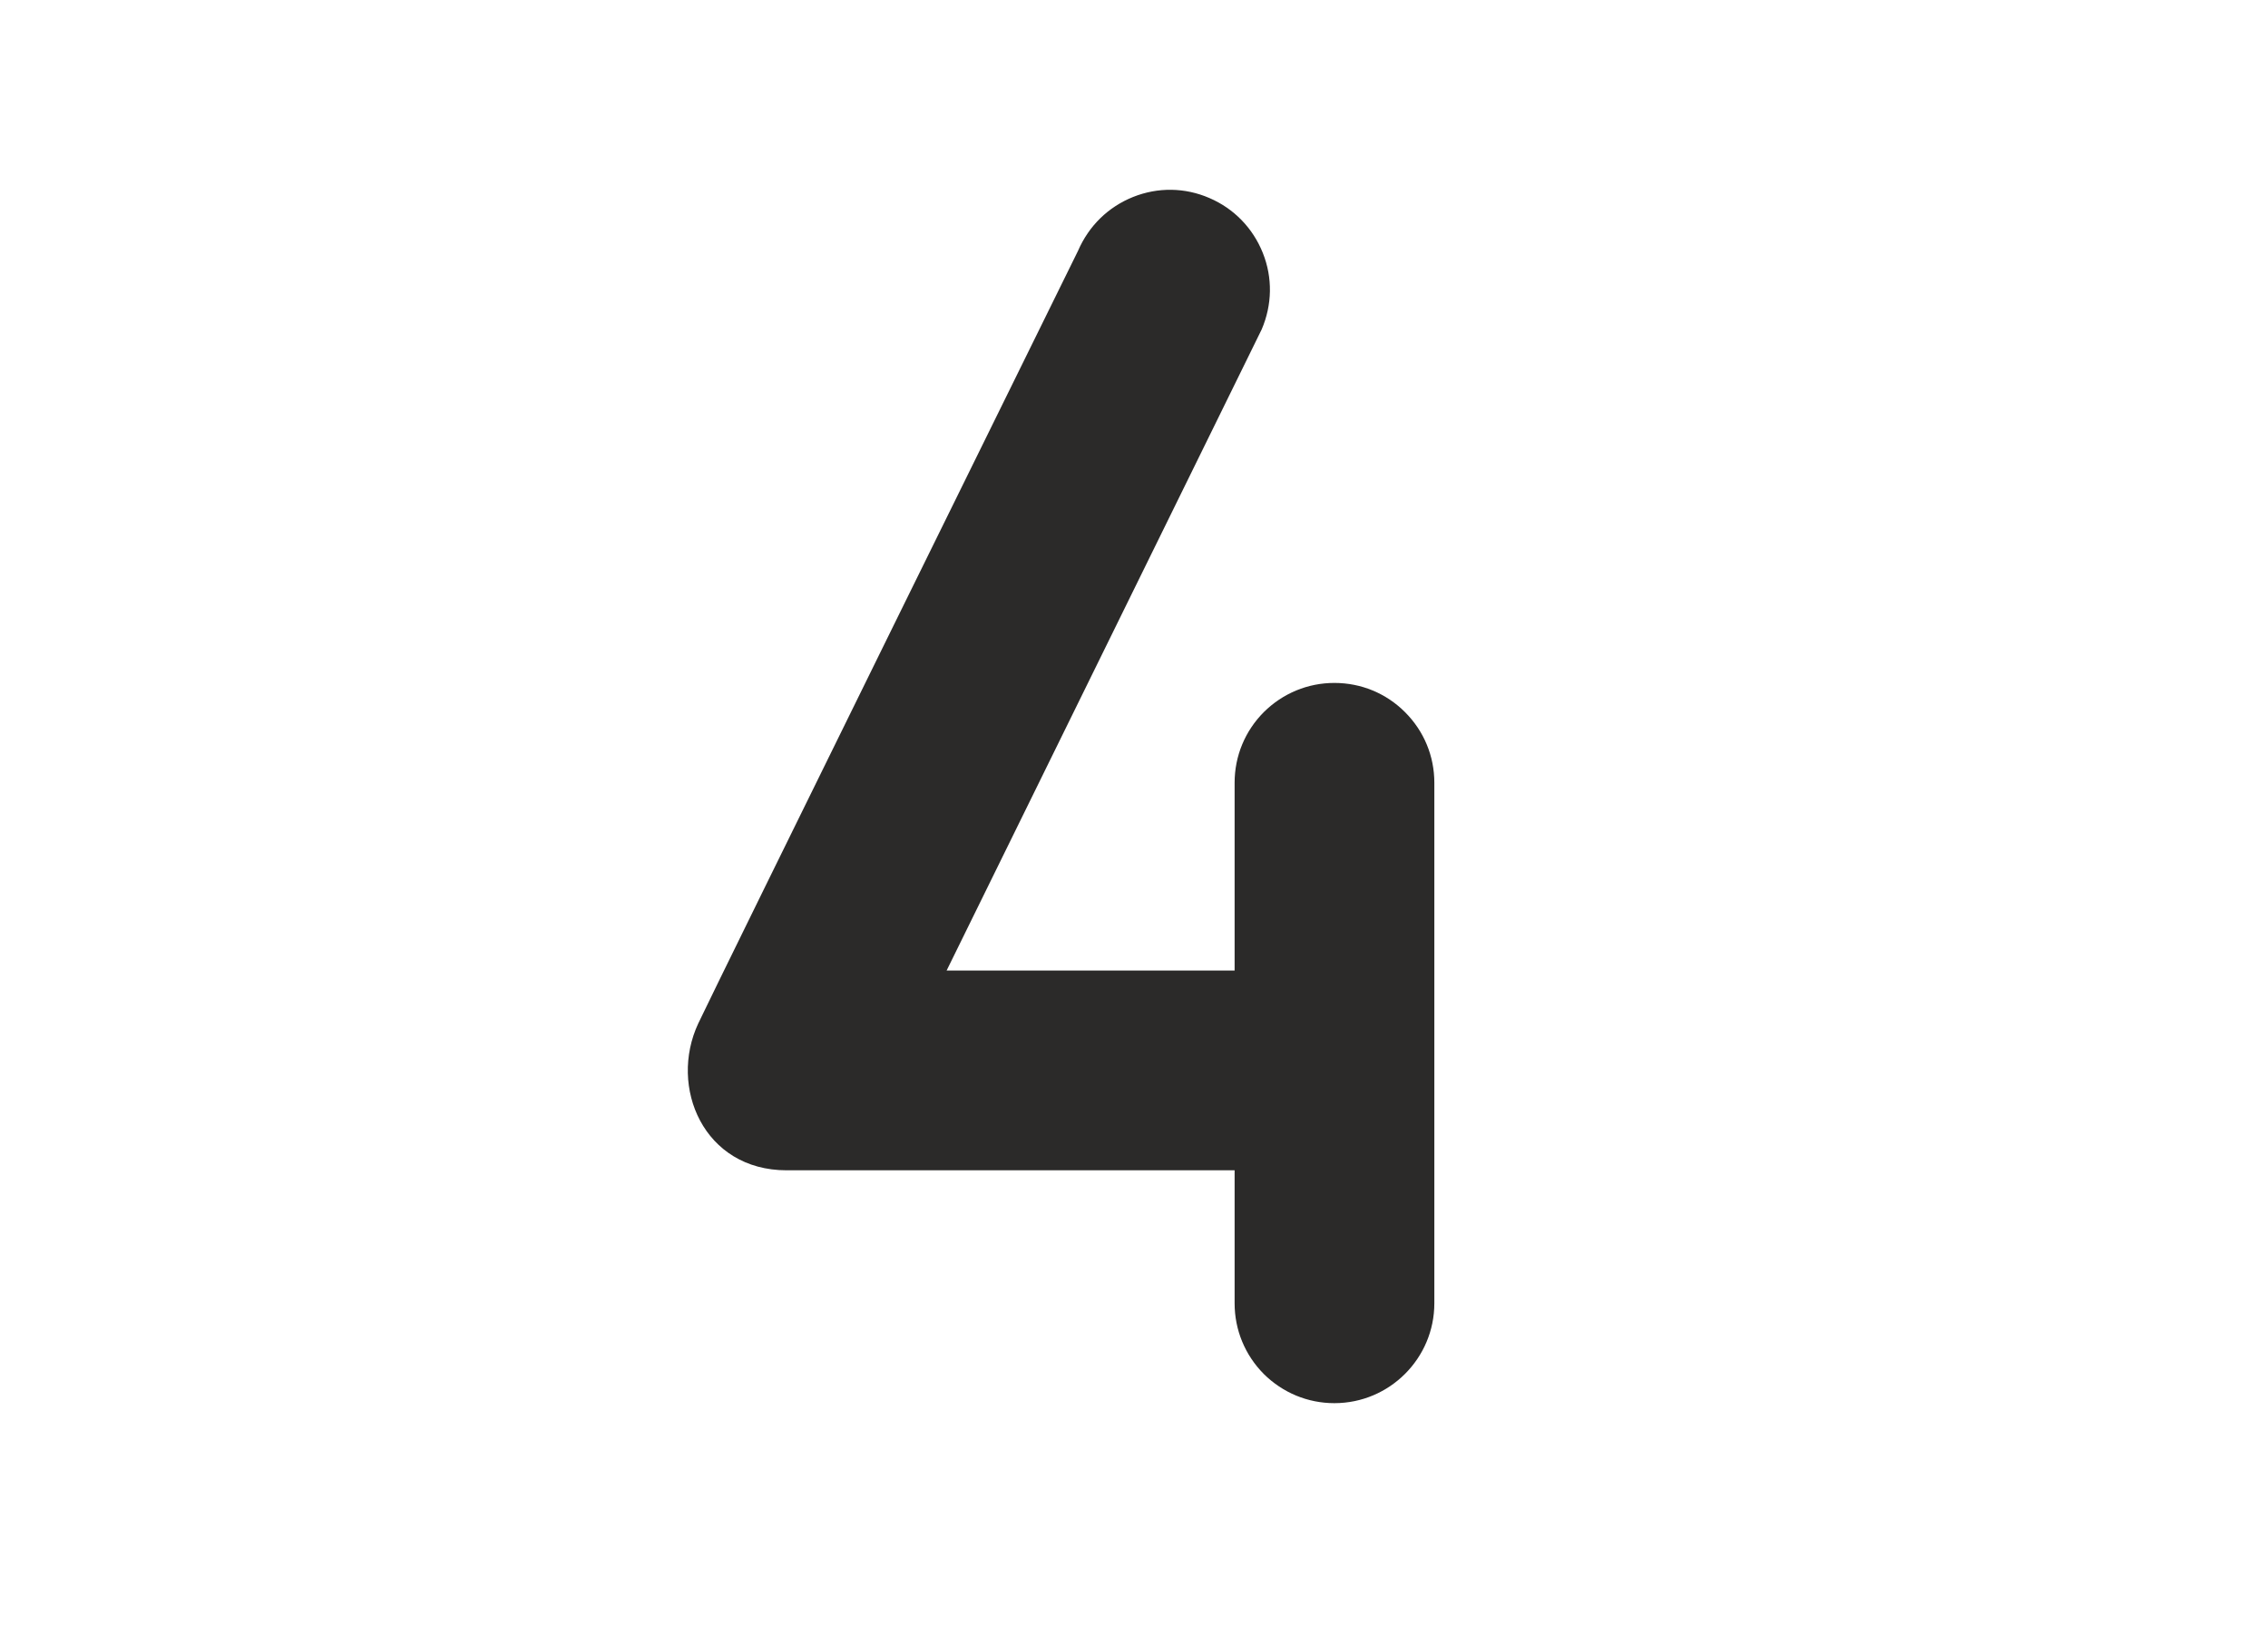
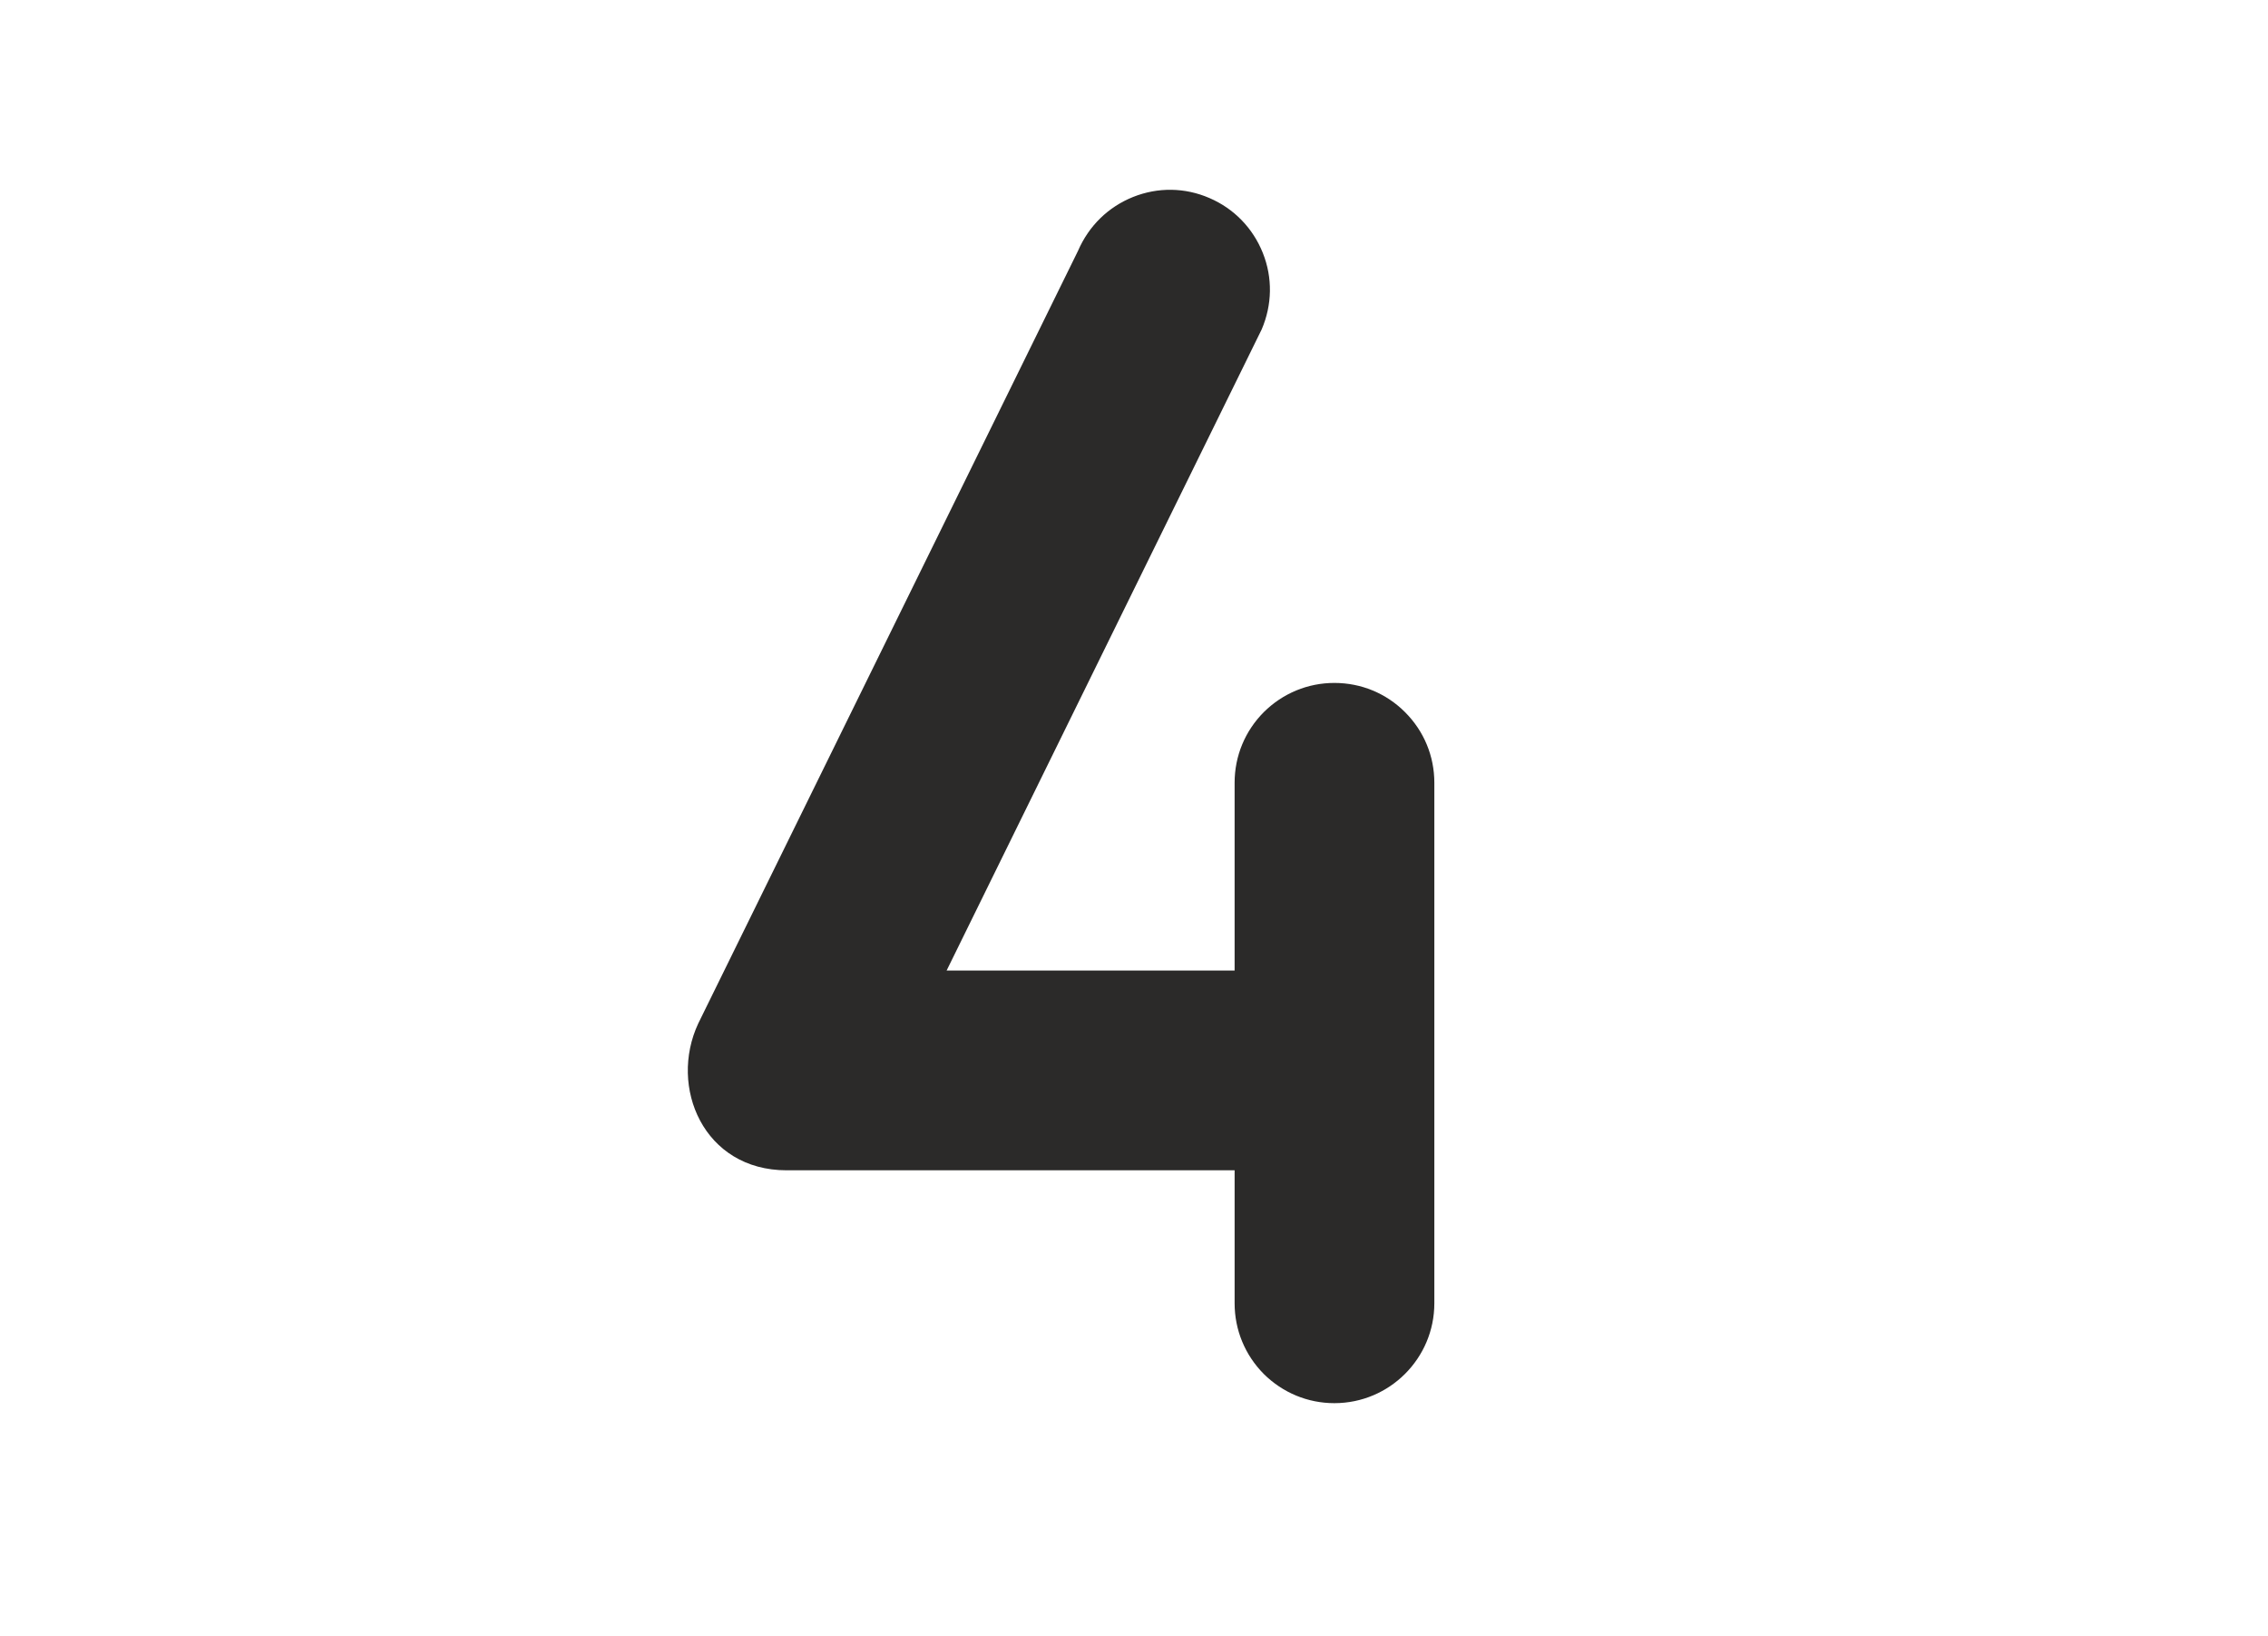
- <svg xmlns="http://www.w3.org/2000/svg" xml:space="preserve" width="100%" height="100%" version="1.1" style="shape-rendering:geometricPrecision; text-rendering:geometricPrecision; image-rendering:optimizeQuality; fill-rule:evenodd; clip-rule:evenodd" viewBox="0 0 430000 310000">
-   <defs>
-     <style type="text/css">
-    
-     .fil0 {fill:#2B2A29;fill-rule:nonzero}
-    
-   </style>
-   </defs>
-   <g id="Layer_x0020_1">
-     <path class="fil0" d="M271942.7 148372.8c0,-5051.9 -1971.8,-9800.6 -5563.1,-13385.4 -3561.8,-3564 -8312.4,-5532.4 -13390.5,-5532.4 -5041.7,0 -9783.7,1968.4 -13379.5,5532.4 -3565.7,3584.8 -5533.5,8333.5 -5533.5,13385.4l0 35597.4 -54602.4 0c0,0 59791.6,-121614.8 59733.9,-121527.6 1991.6,-4648 2100.4,-9792.2 213.9,-14500.4 -1876,-4697.2 -5465.1,-8403.8 -10109.1,-10397.5 -4648.1,-2019 -9781.5,-2087.9 -14485.4,-209.2 -4705.9,1890.5 -8382.5,5462.6 -10431.9,10194 0,0 -69029.9,140098.3 -72005.3,146464.3 -5647.2,12047.1 1007.5,27845.5 16748.3,27845.5l84938 0 0 25202.4c0,5064.5 1967.8,9813.2 5533.5,13411.4 3595.8,3558.8 8337.8,5526.9 13379.5,5526.9 10455.4,0 18953.6,-8491.8 18953.6,-18938.3l0 -98668.9z" />
-   </g>
+ <svg xmlns="http://www.w3.org/2000/svg" viewBox="0 0 430000 310000" shape-rendering="geometricPrecision" image-rendering="optimizeQuality" fill-rule="evenodd">
+   <path d="M271942.7 148372.8c0-5052-1971.8-9800.6-5563-13385.4-3561.8-3564-8312.4-5532.4-13390.5-5532.4-5041.7 0-9783.7 1968.4-13379.5 5532.4-3565.7 3584.8-5533.5 8333.5-5533.5 13385.4v35597.4h-54602.4l59734-121527.6c1991.6-4648 2100.4-9792.2 214-14500.4-1876-4697.2-5465-8403.8-10109-10397.5-4648-2019-9781.5-2088-14485.4-209.2-4706 1890.5-8382.5 5462.6-10432 10194l-72005.3 146464.3c-5647.2 12047 1007.5 27845.5 16748.3 27845.5h84938v25202.4c0 5064.5 1967.8 9813.2 5533.5 13411.4 3595.8 3558.8 8337.8 5527 13379.5 5527 10455.4 0 18953.6-8491.8 18953.6-18938.3v-98669z" fill="#2b2a29" fill-rule="nonzero" />
</svg>
